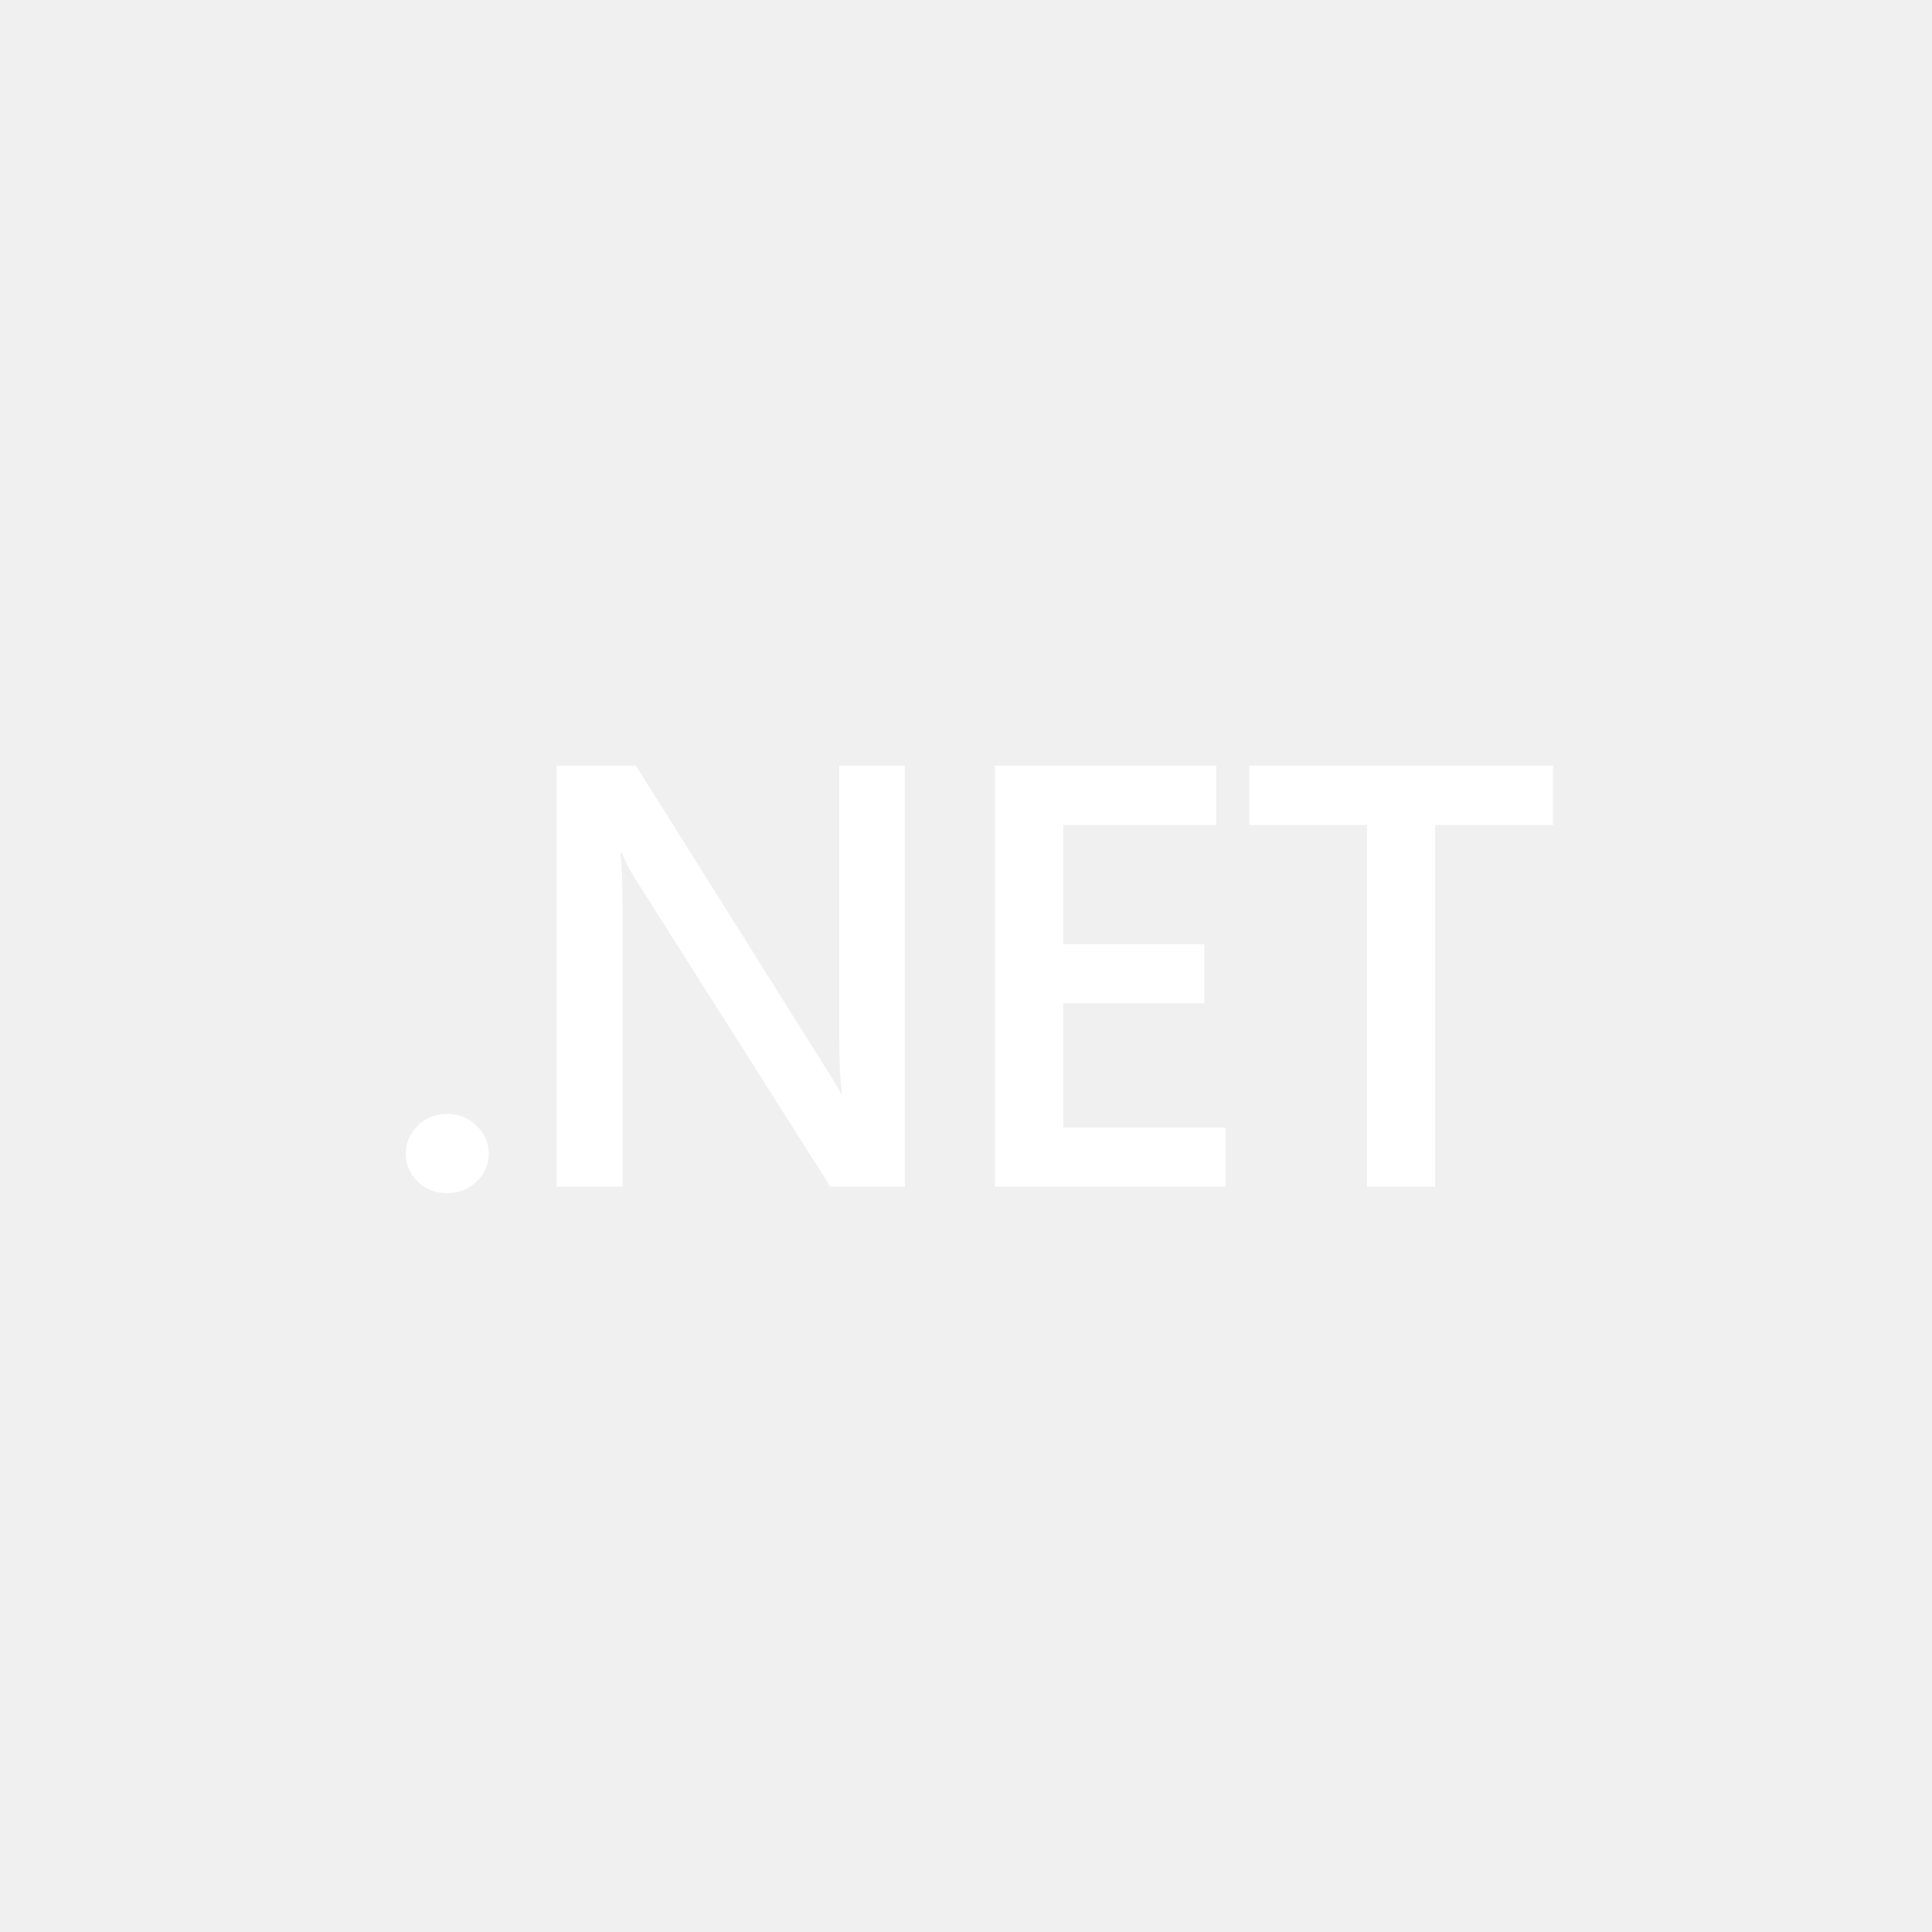
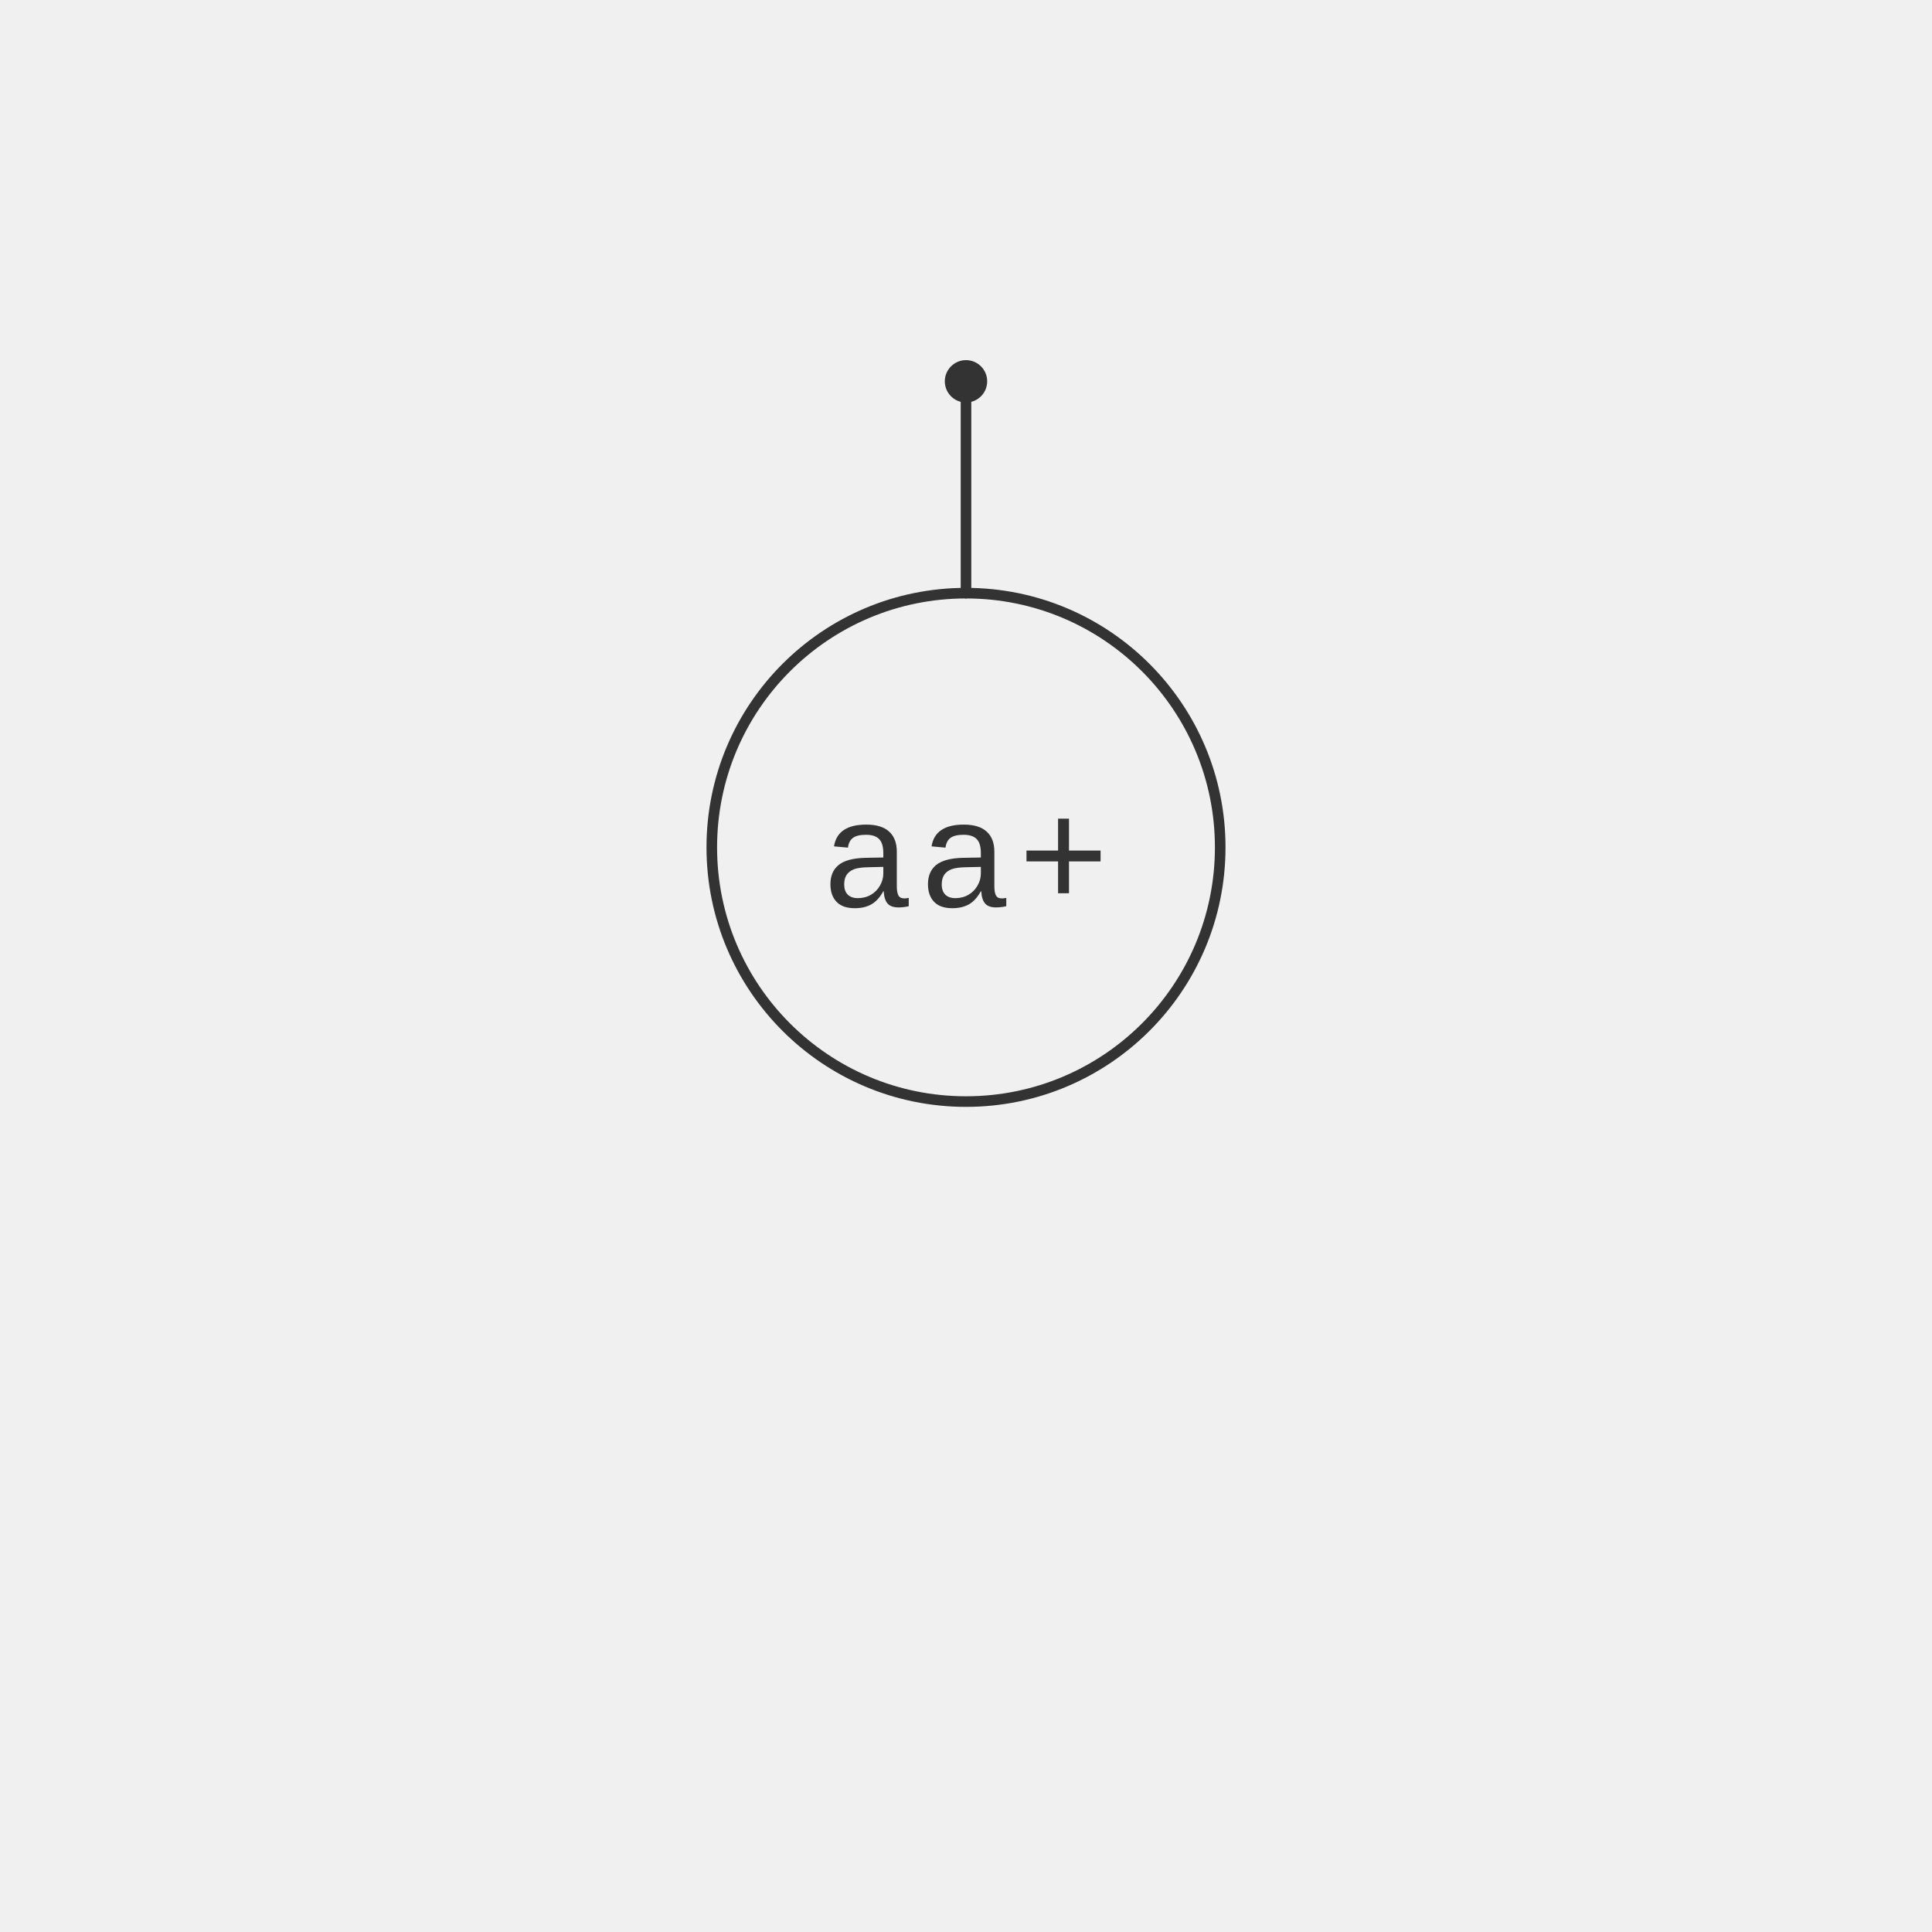
- <svg xmlns="http://www.w3.org/2000/svg" width="456" height="456" viewBox="0 0 456 456" version="1.1" xml:space="preserve" style="fill-rule:evenodd;clip-rule:evenodd;stroke-linejoin:round;stroke-miterlimit:2;">
-   <path d="m 105.5,281.609 c -2.703,0 -5.001,-0.9 -6.893,-2.702 -1.892,-1.848 -2.838,-4.042 -2.838,-6.582 0,-2.587 0.946,-4.804 2.838,-6.652 1.892,-1.848 4.19,-2.772 6.893,-2.772 2.748,0 5.068,0.924 6.96,2.772 1.937,1.848 2.906,4.064 2.906,6.652 0,2.54 -0.968,4.734 -2.906,6.582 -1.892,1.802 -4.212,2.702 -6.96,2.702 z" style="fill:#ffffff;fill-rule:nonzero;stroke-width:0.838" />
-   <path d="M 213.561,280.084 H 195.99 L 149.7,207.054 c -1.171,-1.848 -2.14,-3.765 -2.906,-5.751 h -0.406 c 0.361,2.125 0.541,6.675 0.541,13.65 v 65.132 h -15.543 v -99.36 h 18.719 l 44.737,71.298 c 1.892,2.957 3.109,4.989 3.649,6.098 h 0.27 c -0.45,-2.632 -0.676,-7.09 -0.676,-13.373 v -64.023 h 15.476 z" style="fill:#ffffff;fill-rule:nonzero;stroke-width:0.838" />
-   <path d="m 289.251,280.084 h -54.401 v -99.36 h 52.238 v 13.997 h -36.154 v 28.131 h 33.316 v 13.927 h -33.316 v 29.378 h 38.316 z" style="fill:#ffffff;fill-rule:nonzero;stroke-width:0.838" />
-   <path d="M 366.565,194.721 H 338.722 v 85.363 h -16.084 v -85.363 h -27.775 v -13.997 h 71.701 z" style="fill:#ffffff;fill-rule:nonzero;stroke-width:0.838" />
+ <svg xmlns="http://www.w3.org/2000/svg" width="456" height="456" viewBox="0 0 456 456">
+   <circle cx="228" cy="200" r="60" fill="none" stroke="#333333" stroke-width="2.5" />
+   <text x="228" y="214" text-anchor="middle" font-family="Helvetica Neue, Arial, sans-serif" font-size="36" font-weight="300" fill="#333333" letter-spacing="3">aa+</text>
+   <line x1="228" y1="140" x2="228" y2="95" stroke="#333333" stroke-width="2.5" stroke-linecap="round" />
+   <circle cx="228" cy="90" r="5" fill="#333333" />
</svg>
